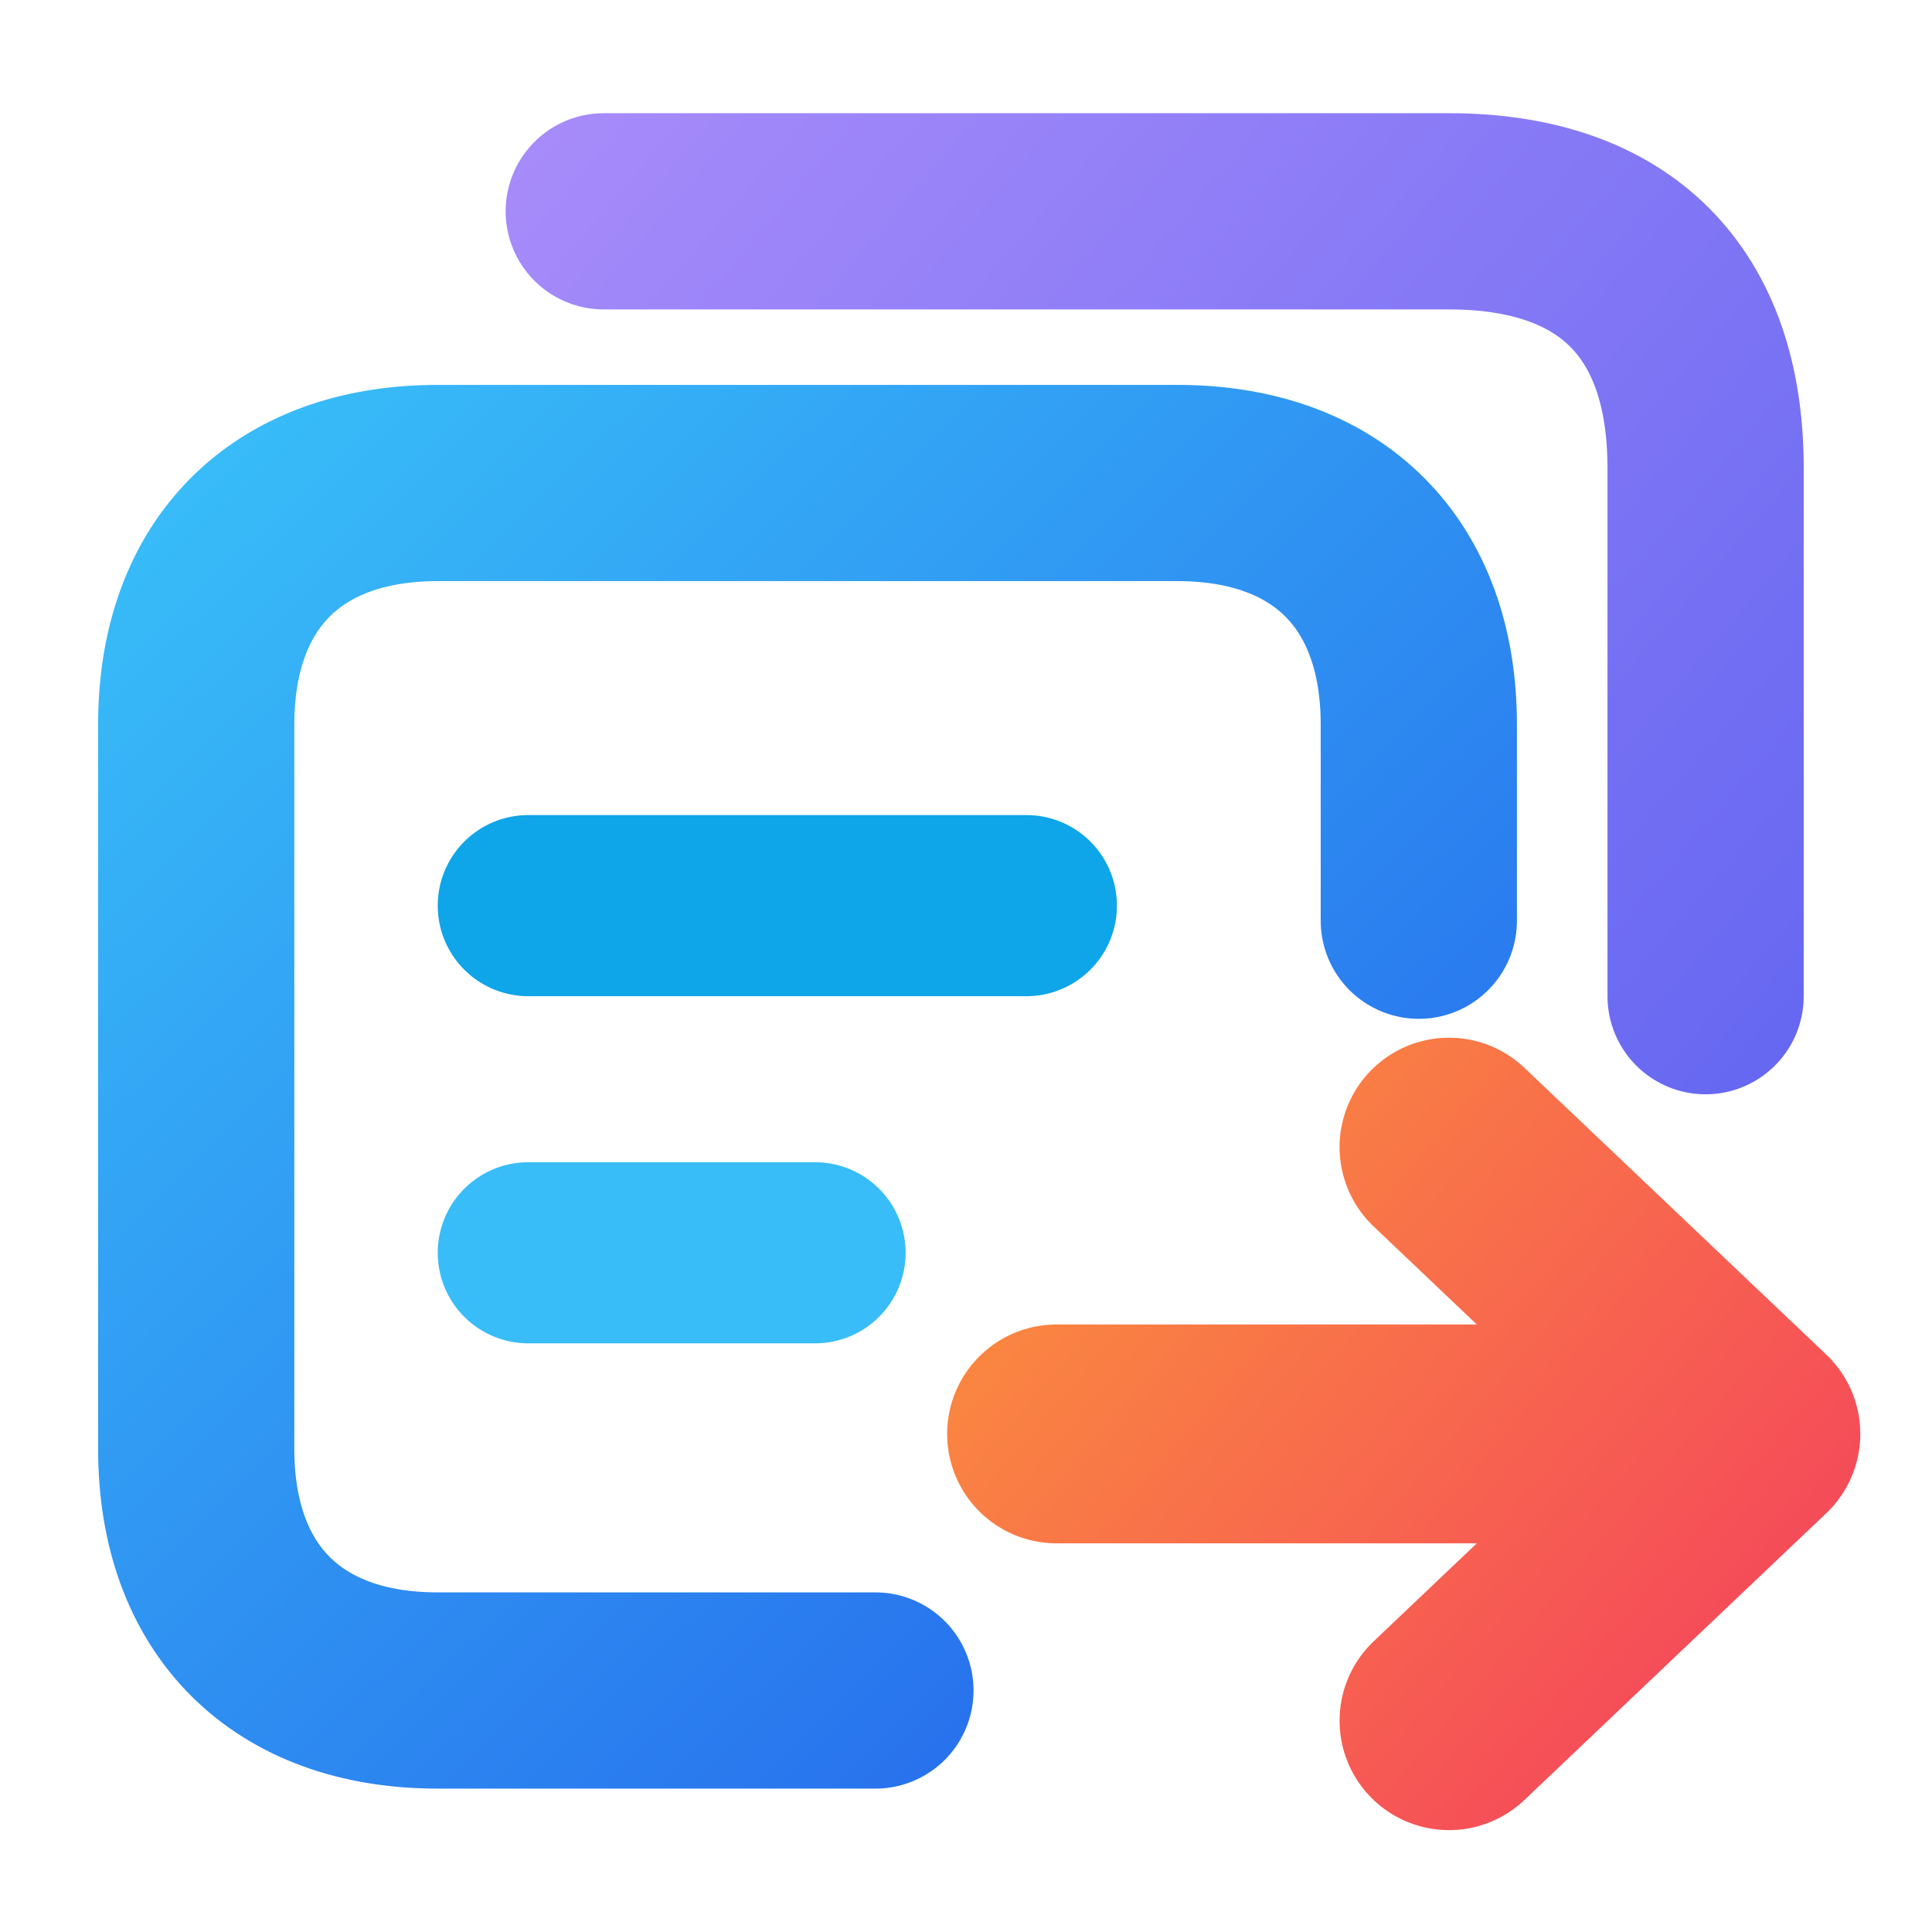
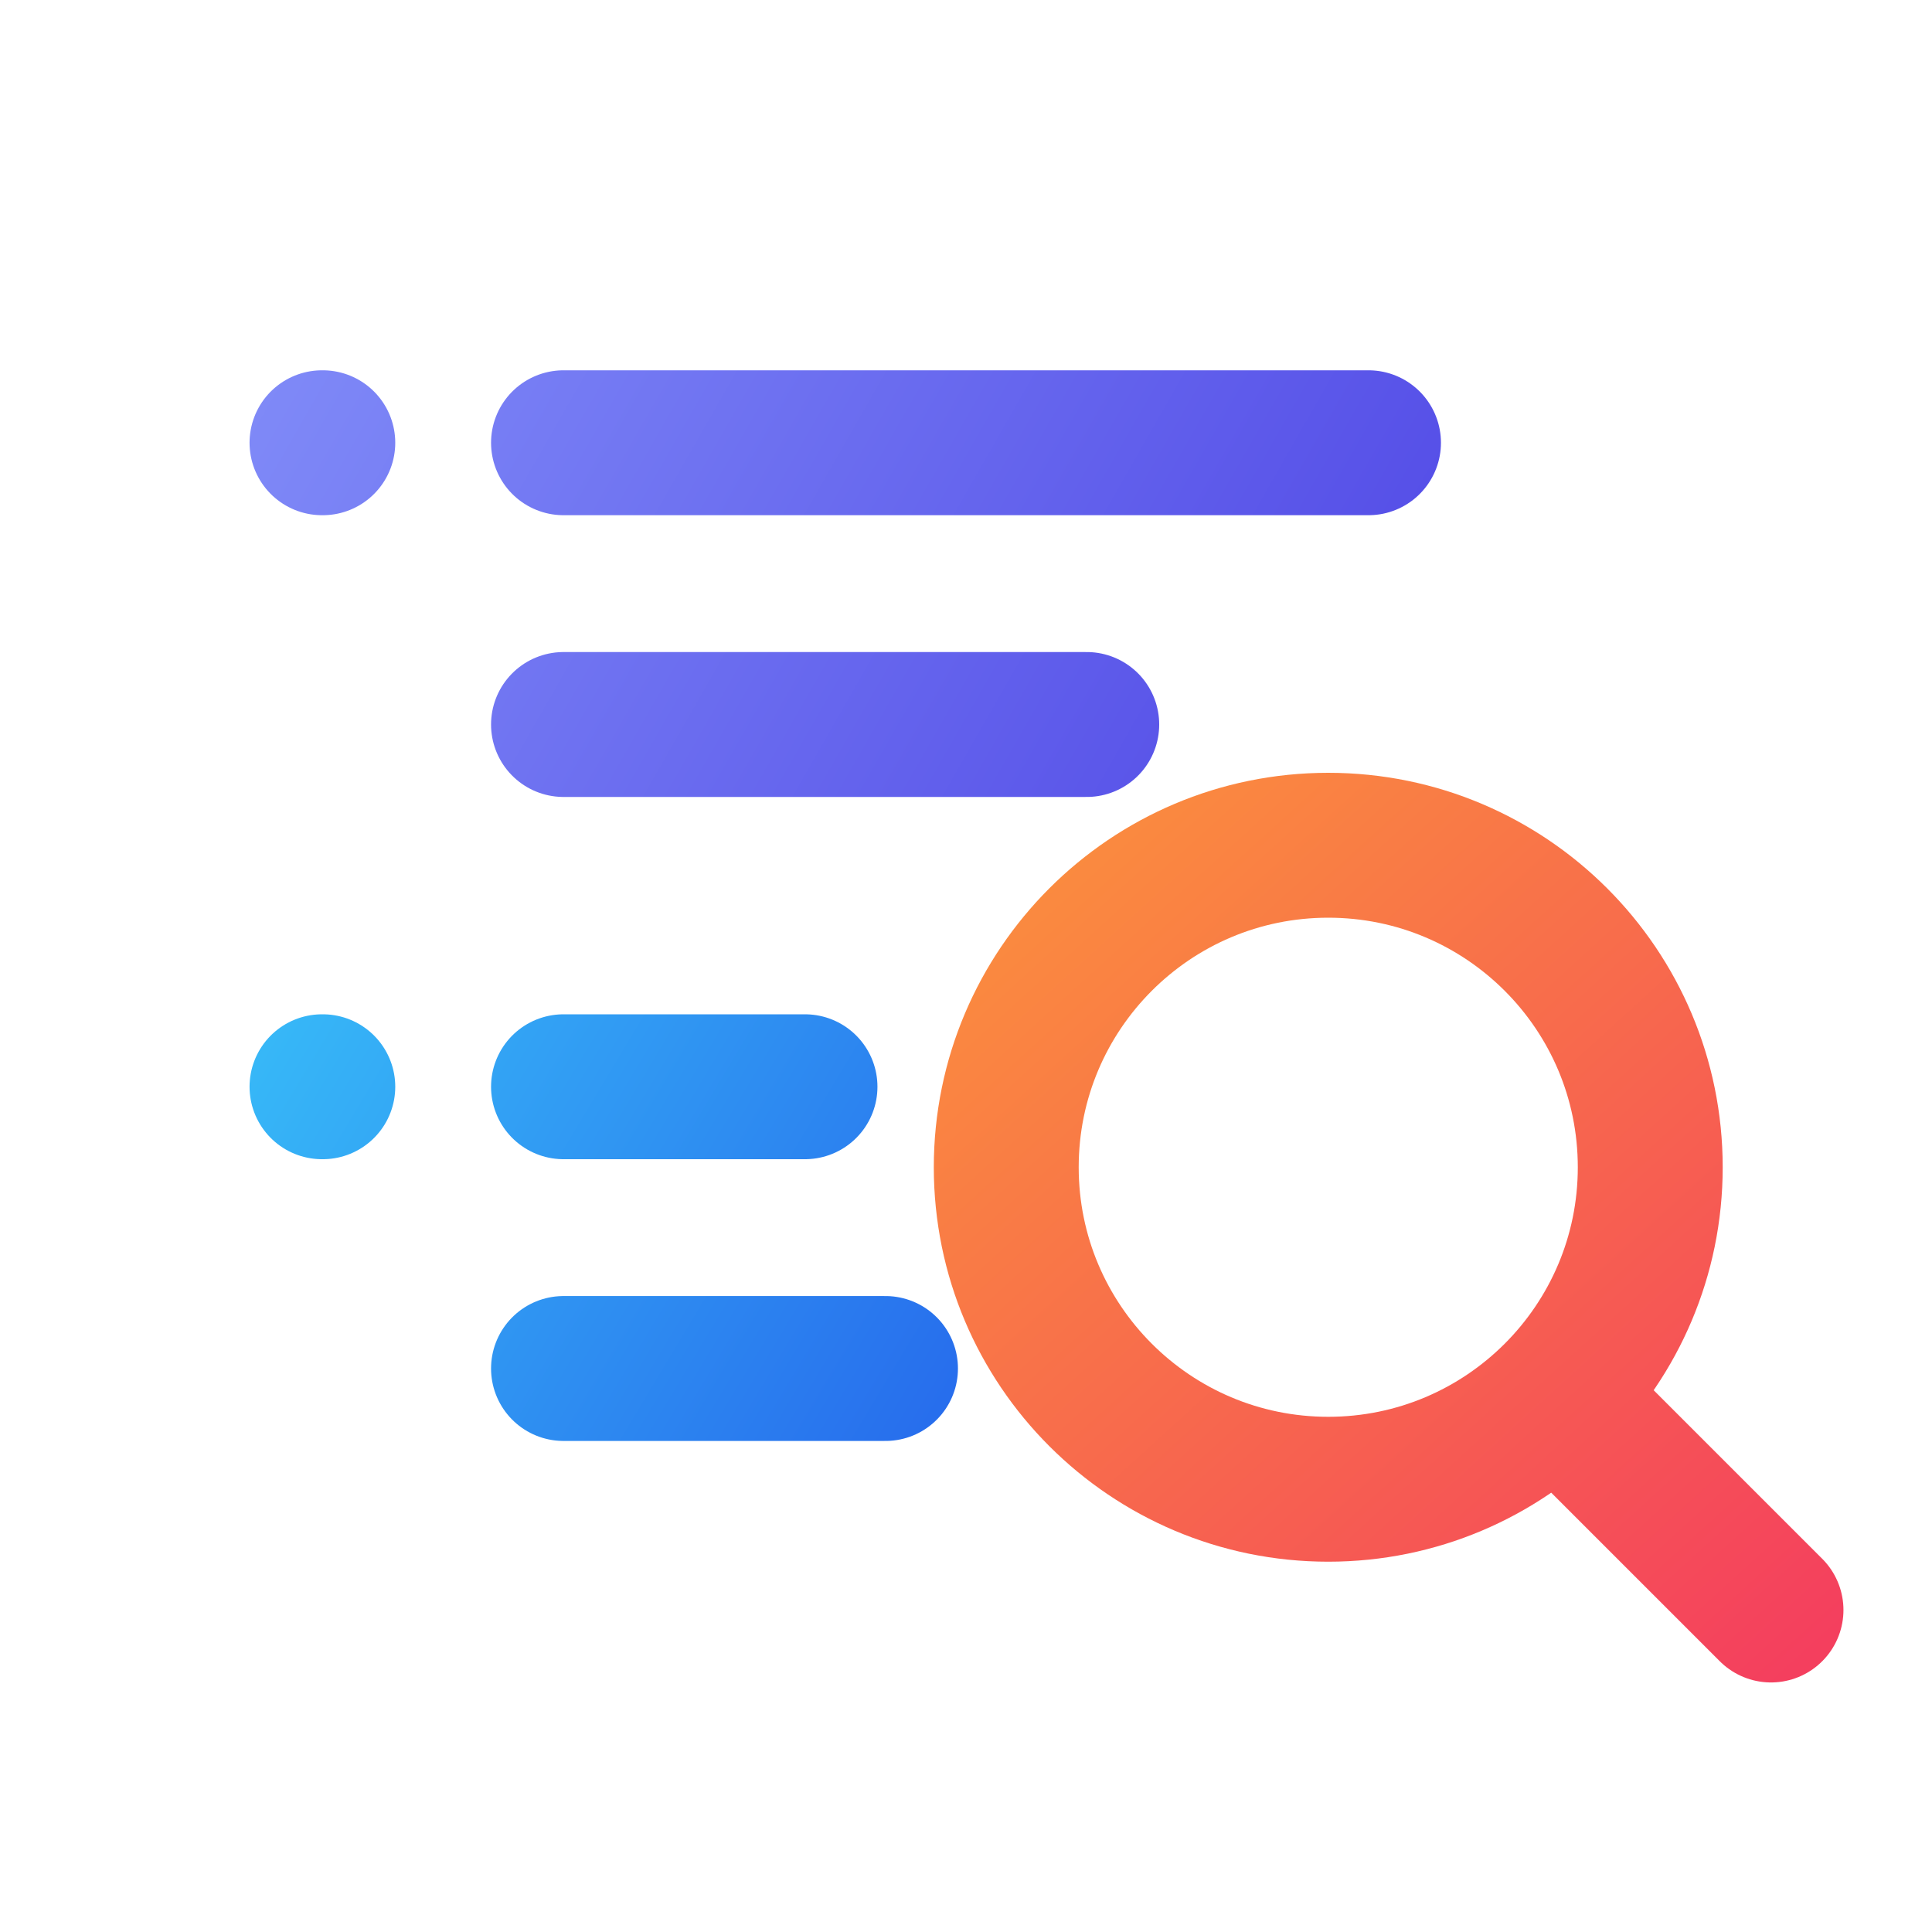
- <svg xmlns="http://www.w3.org/2000/svg" viewBox="0 0 128 128" width="20" height="20" fill="none" role="img" aria-label="Zotero RefFlow">
+ <svg xmlns="http://www.w3.org/2000/svg" width="20" height="20" viewBox="0 0 24 24" fill="none" stroke-width="1.8" stroke-linecap="round" stroke-linejoin="round" role="img" aria-label="Zotero RefFlow">
  <defs>
-     <linearGradient id="rfSideBackStroke" x1="34" y1="10" x2="116" y2="80" gradientUnits="userSpaceOnUse">
-       <stop offset="0%" stop-color="#A78BFA" />
-       <stop offset="100%" stop-color="#6366F1" />
+     <linearGradient id="rf-side-indigo" x1="3" y1="4" x2="17" y2="12" gradientUnits="userSpaceOnUse">
+       <stop offset="0%" stop-color="#818CF8" />
+       <stop offset="100%" stop-color="#4F46E5" />
    </linearGradient>
-     <linearGradient id="rfSideFrontStroke" x1="12" y1="30" x2="94" y2="114" gradientUnits="userSpaceOnUse">
+     <linearGradient id="rf-side-sky" x1="3" y1="12" x2="13" y2="18" gradientUnits="userSpaceOnUse">
      <stop offset="0%" stop-color="#38BDF8" />
      <stop offset="100%" stop-color="#2563EB" />
    </linearGradient>
-     <linearGradient id="rfSideExtractArrow" x1="66" y1="72" x2="120" y2="118" gradientUnits="userSpaceOnUse">
+     <linearGradient id="rf-side-coral" x1="12" y1="10" x2="22" y2="21" gradientUnits="userSpaceOnUse">
      <stop offset="0%" stop-color="#FB923C" />
      <stop offset="100%" stop-color="#F43F5E" />
    </linearGradient>
  </defs>
-   <path d="M 40 14 H 96 C 107 14, 113 20, 113 31 V 66" stroke="url(#rfSideBackStroke)" stroke-width="13" stroke-linecap="round" />
-   <path d="M 58 112 H 29 C 19 112, 13 106, 13 96 V 48 C 13 38, 19 32, 29 32 H 78 C 88 32, 94 38, 94 48 V 61" stroke="url(#rfSideFrontStroke)" stroke-width="13" stroke-linecap="round" />
-   <path d="M 35 60 H 68" stroke="#0EA5E9" stroke-width="12" stroke-linecap="round" />
-   <path d="M 35 83 H 54" stroke="#38BDF8" stroke-width="12" stroke-linecap="round" />
-   <path d="M 70 95 H 114 M 96 76 L 116 95 L 96 114" stroke="url(#rfSideExtractArrow)" stroke-width="14.5" stroke-linecap="round" stroke-linejoin="round" />
+   <path d="M4 5.5h.01M7 5.5h10M7 9h6.5" stroke="url(#rf-side-indigo)" />
+   <path d="M4 13.5h.01M7 13.5h3M7 17h4" stroke="url(#rf-side-sky)" />
+   <g stroke="url(#rf-side-coral)">
+     <circle cx="16.5" cy="14.5" r="4" />
+     <path d="m19.35 17.35 2.65 2.65" />
+   </g>
</svg>
